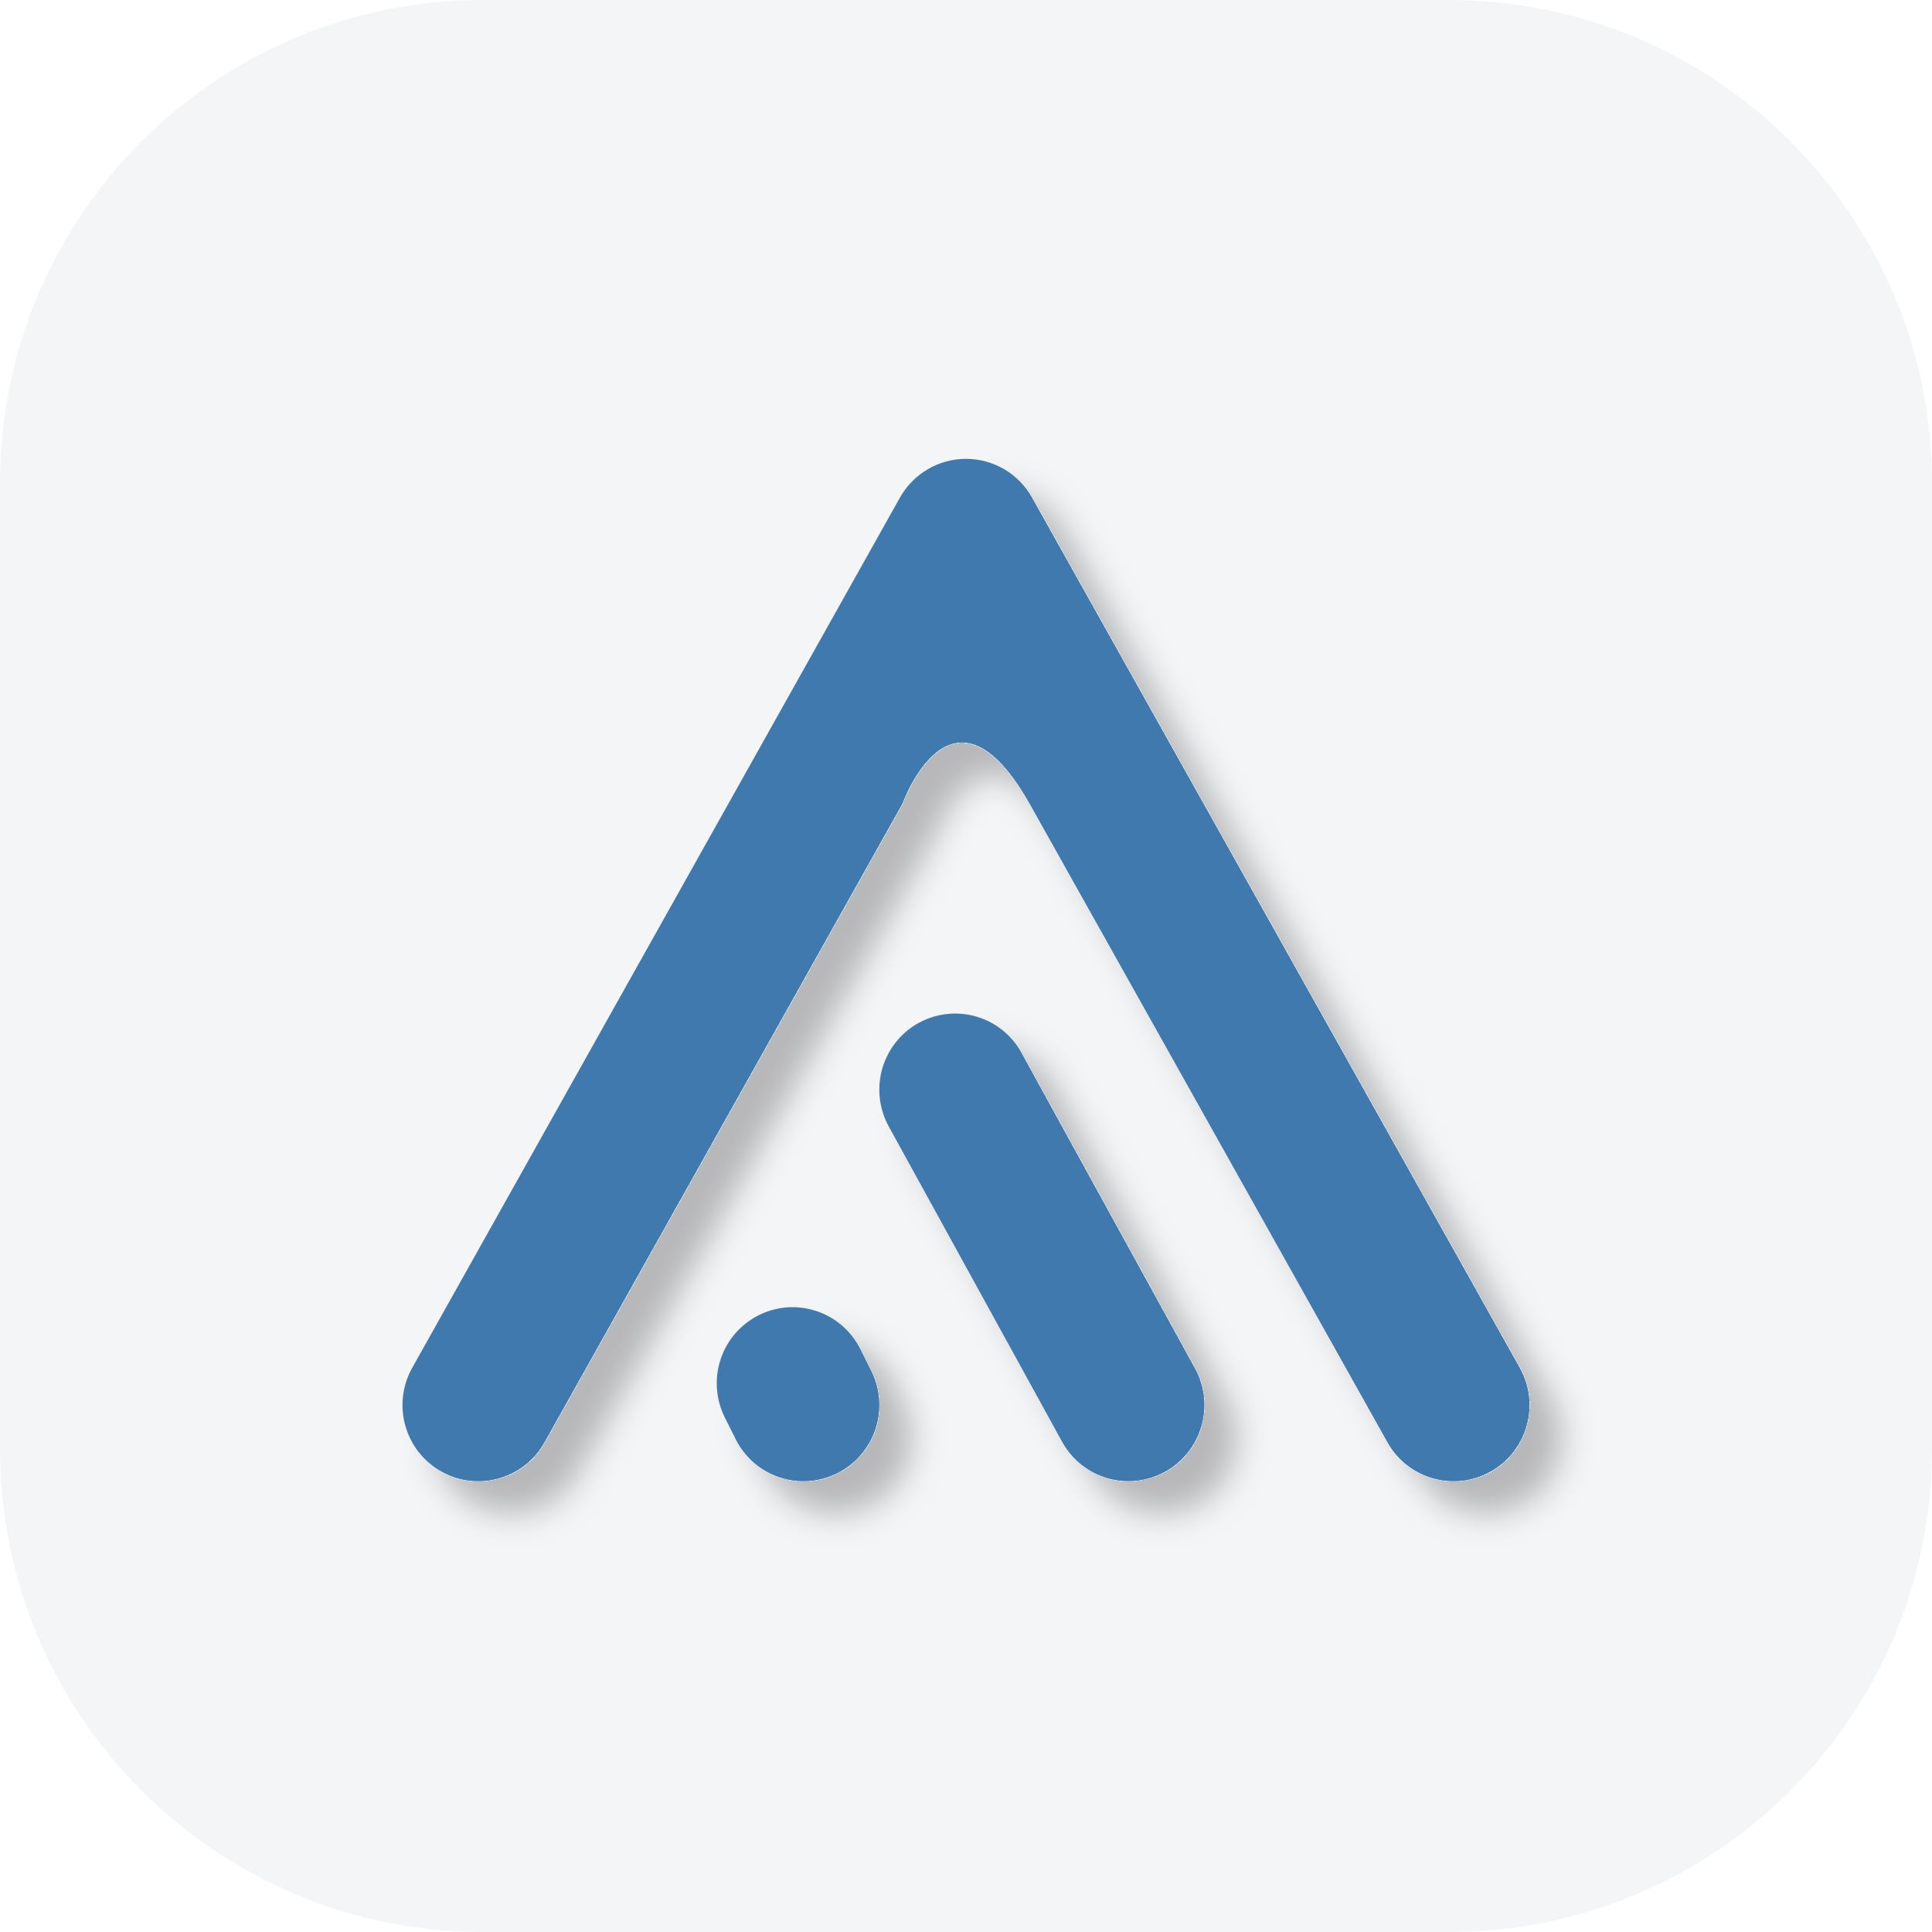
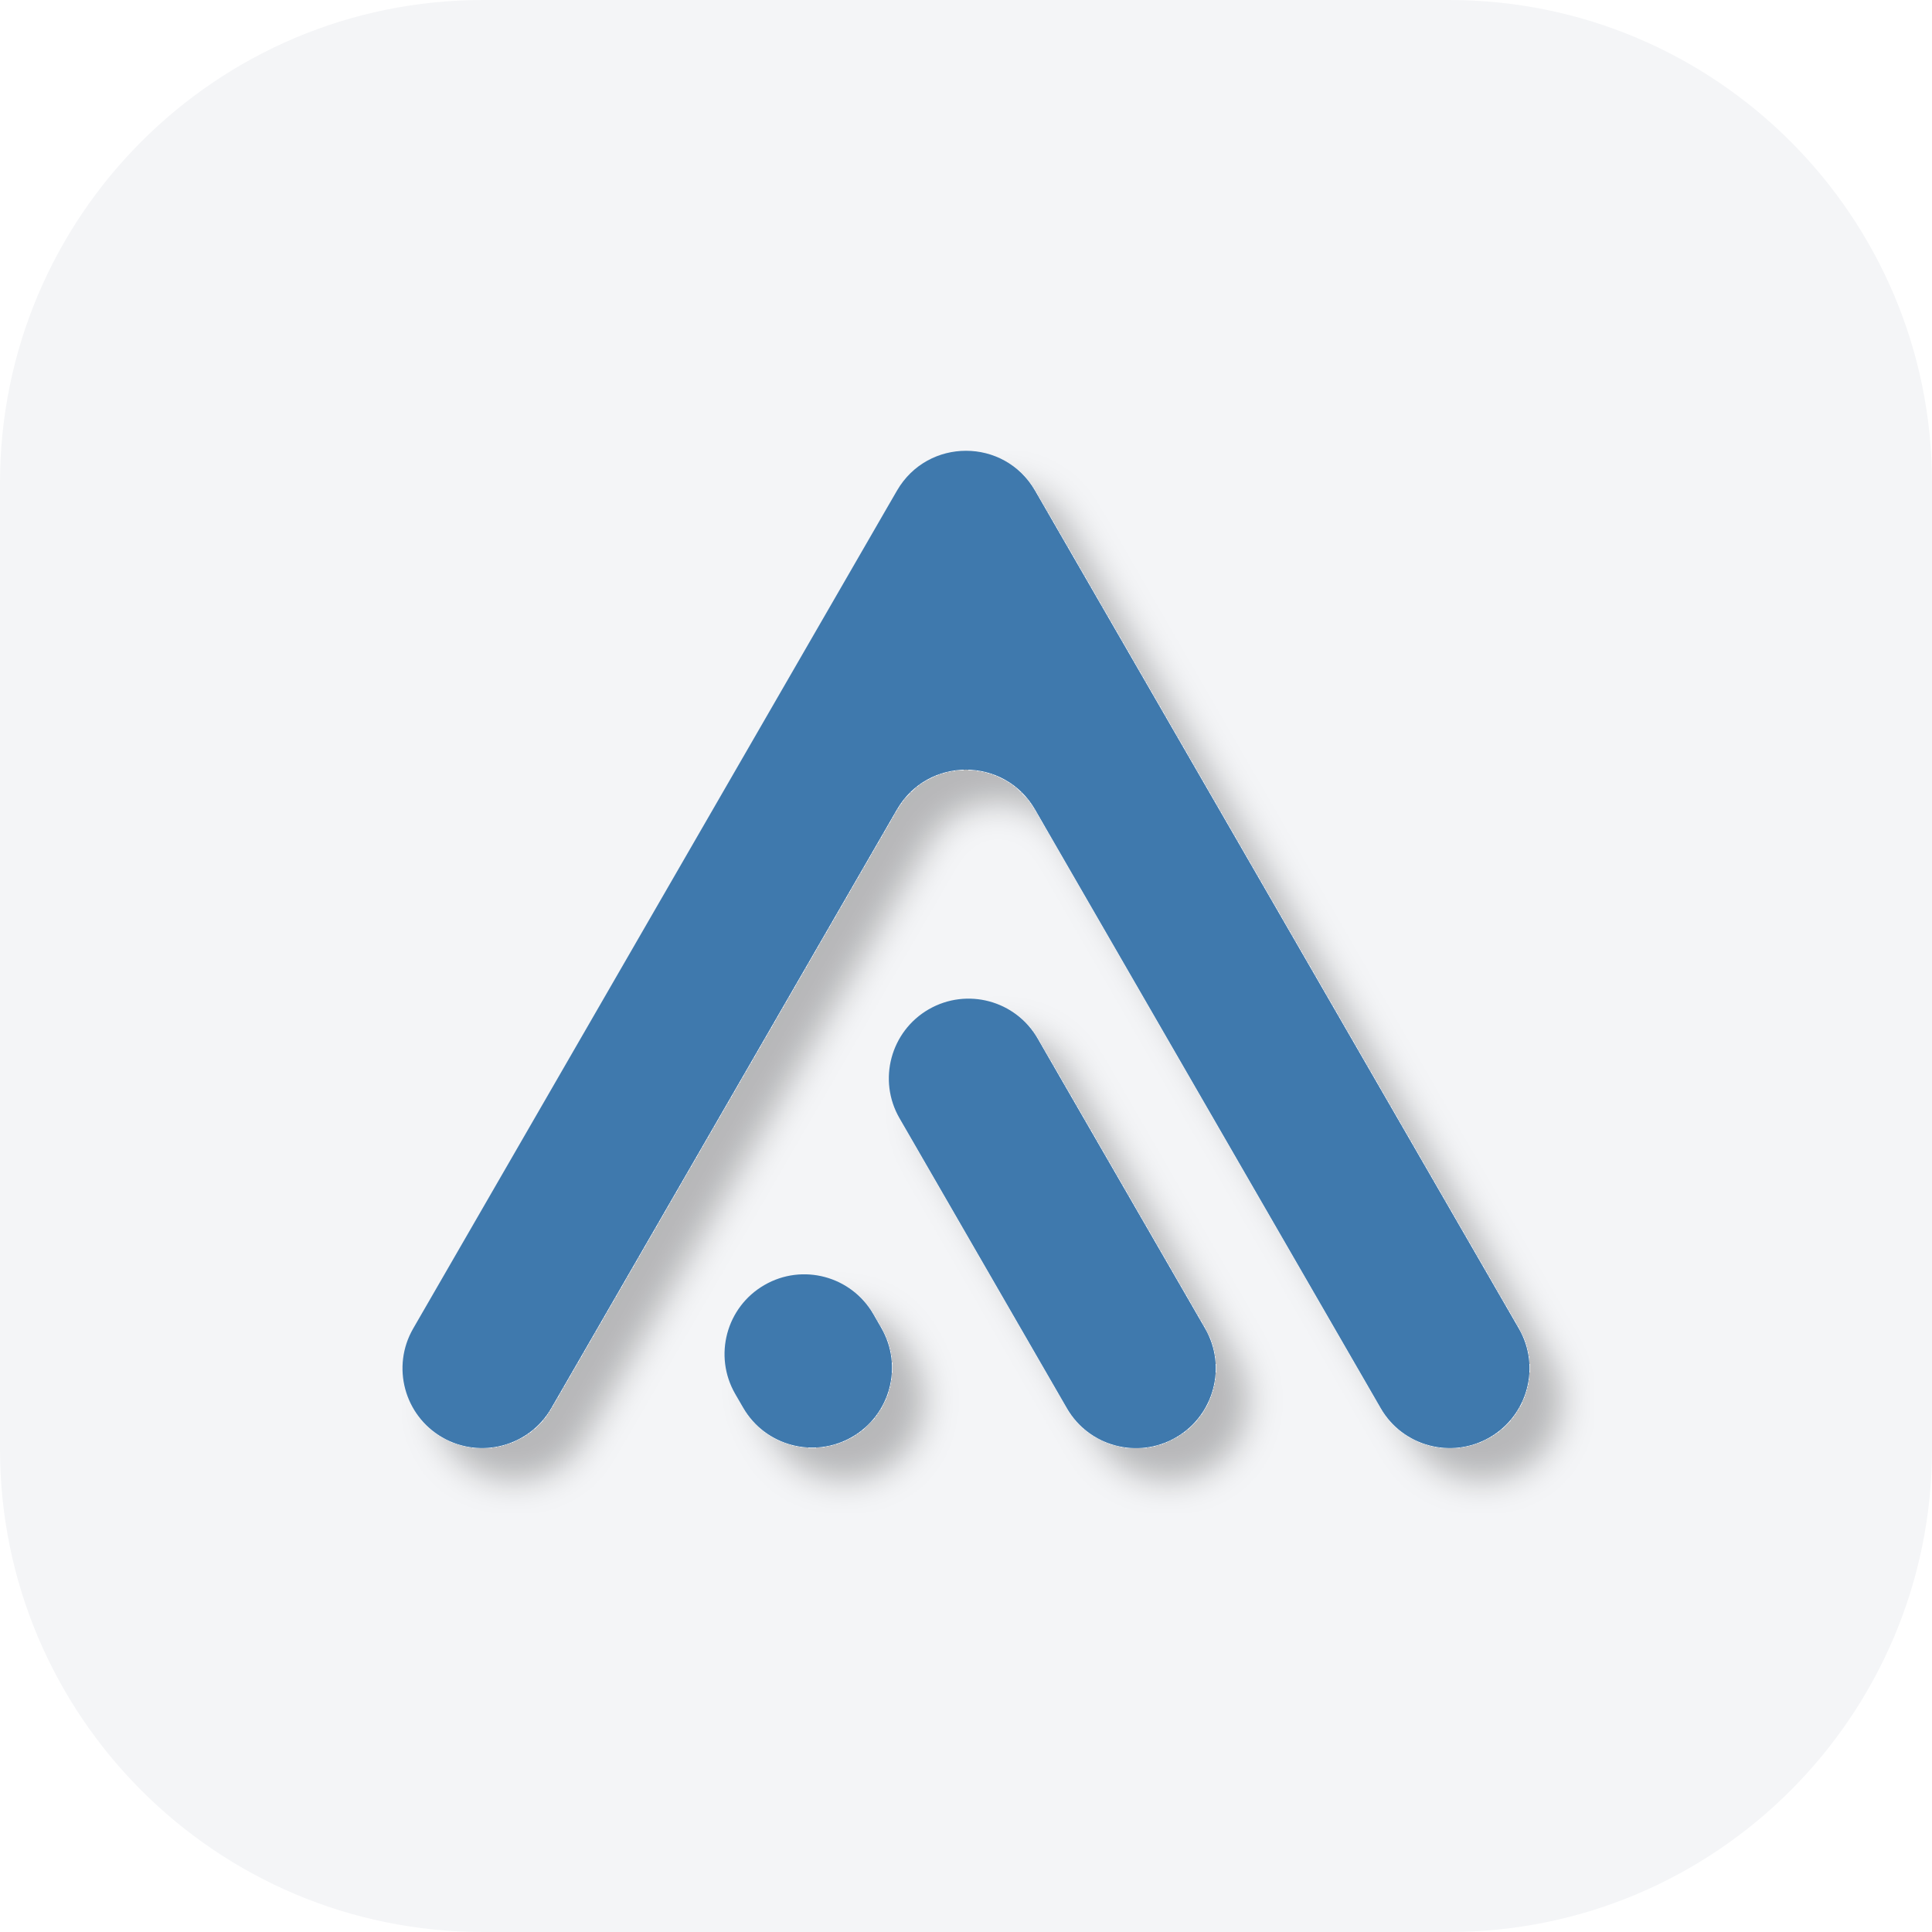
<svg xmlns="http://www.w3.org/2000/svg" width="24" height="24" viewBox="0 0 24 24" fill="none">
  <rect width="24" height="24" rx="6" fill="#F4F5F7" />
-   <g filter="url(#filter0_d_101_871)">
-     <path d="M12 5.7C11.66 5.7 11.346 5.884 11.179 6.182L5.121 16.991C4.866 17.446 5.027 18.023 5.481 18.279C5.934 18.535 6.509 18.373 6.764 17.918L11.212 9.981C11.212 9.981 11.826 8.265 12.799 10L17.236 17.918C17.491 18.373 18.066 18.535 18.519 18.279C18.973 18.023 19.134 17.446 18.879 16.991L12.821 6.182C12.654 5.884 12.34 5.7 12 5.7ZM11.945 12.594C11.76 12.578 11.573 12.618 11.41 12.708C11.191 12.829 11.03 13.033 10.96 13.274C10.891 13.515 10.92 13.773 11.04 13.993L13.194 17.911C13.315 18.131 13.518 18.293 13.758 18.363C13.998 18.432 14.255 18.403 14.474 18.282C14.693 18.161 14.855 17.958 14.924 17.717C14.994 17.476 14.965 17.217 14.844 16.997L12.69 13.079C12.57 12.86 12.367 12.697 12.127 12.628C12.068 12.611 12.007 12.599 11.945 12.594ZM9.853 16.238C9.705 16.237 9.558 16.271 9.425 16.338C9.314 16.394 9.215 16.471 9.134 16.564C9.053 16.658 8.991 16.767 8.952 16.885C8.913 17.003 8.897 17.127 8.906 17.251C8.915 17.375 8.948 17.496 9.003 17.607L9.138 17.877C9.193 17.988 9.27 18.087 9.363 18.169C9.457 18.25 9.565 18.312 9.683 18.352C9.8 18.391 9.924 18.407 10.048 18.398C10.171 18.389 10.292 18.356 10.402 18.3C10.513 18.245 10.612 18.168 10.693 18.074C10.774 17.98 10.836 17.871 10.875 17.753C10.914 17.636 10.93 17.511 10.921 17.387C10.912 17.263 10.879 17.142 10.824 17.031L10.689 16.761C10.634 16.65 10.557 16.551 10.464 16.47C10.37 16.388 10.261 16.326 10.144 16.287C10.05 16.256 9.952 16.239 9.853 16.238Z" fill="#3F79AD" />
+   <g filter="url(#filter0_d_316_70)">
+     <path d="M18.867 16.503C19.141 16.977 18.978 17.582 18.505 17.856C18.031 18.129 17.425 17.967 17.152 17.493L12.858 10.056C12.476 9.396 11.524 9.396 11.142 10.056L6.848 17.493C6.575 17.967 5.969 18.129 5.495 17.856C5.022 17.582 4.859 16.977 5.133 16.503L11.011 6.322L11.143 6.094C11.525 5.435 12.475 5.435 12.857 6.094L12.989 6.322L18.867 16.503Z" fill="#3F79AD" />
+     <path d="M11.537 12.538C12.011 12.265 12.616 12.427 12.89 12.901L14.97 16.503C15.243 16.977 15.081 17.583 14.607 17.857V17.857C14.133 18.13 13.528 17.968 13.254 17.494L11.174 13.891C10.901 13.418 11.063 12.812 11.537 12.538V12.538Z" fill="#3F79AD" />
+     <path d="M9.496 15.963C9.969 15.689 10.575 15.852 10.849 16.325L10.948 16.497C11.221 16.971 11.059 17.576 10.585 17.85V17.85C10.111 18.123 9.506 17.961 9.232 17.487L9.133 17.316C8.86 16.842 9.022 16.236 9.496 15.963V15.963Z" fill="#3F79AD" />
  </g>
  <defs>
-     <filter id="filter0_d_101_871" x="5" y="5.7" width="14.8" height="13.5" filterUnits="userSpaceOnUse" color-interpolation-filters="sRGB">
+     <filter id="filter0_d_316_70" x="5" y="5.6" width="14.8" height="13.189" filterUnits="userSpaceOnUse" color-interpolation-filters="sRGB">
      <feFlood flood-opacity="0" result="BackgroundImageFix" />
      <feColorMatrix in="SourceAlpha" type="matrix" values="0 0 0 0 0 0 0 0 0 0 0 0 0 0 0 0 0 0 127 0" result="hardAlpha" />
      <feOffset dx="0.4" dy="0.4" />
      <feGaussianBlur stdDeviation="0.2" />
      <feComposite in2="hardAlpha" operator="out" />
      <feColorMatrix type="matrix" values="0 0 0 0 0 0 0 0 0 0 0 0 0 0 0 0 0 0 0.25 0" />
-       <feBlend mode="normal" in2="BackgroundImageFix" result="effect1_dropShadow_101_871" />
-       <feBlend mode="normal" in="SourceGraphic" in2="effect1_dropShadow_101_871" result="shape" />
+       <feBlend mode="normal" in2="BackgroundImageFix" result="effect1_dropShadow_316_70" />
+       <feBlend mode="normal" in="SourceGraphic" in2="effect1_dropShadow_316_70" result="shape" />
    </filter>
  </defs>
</svg>
